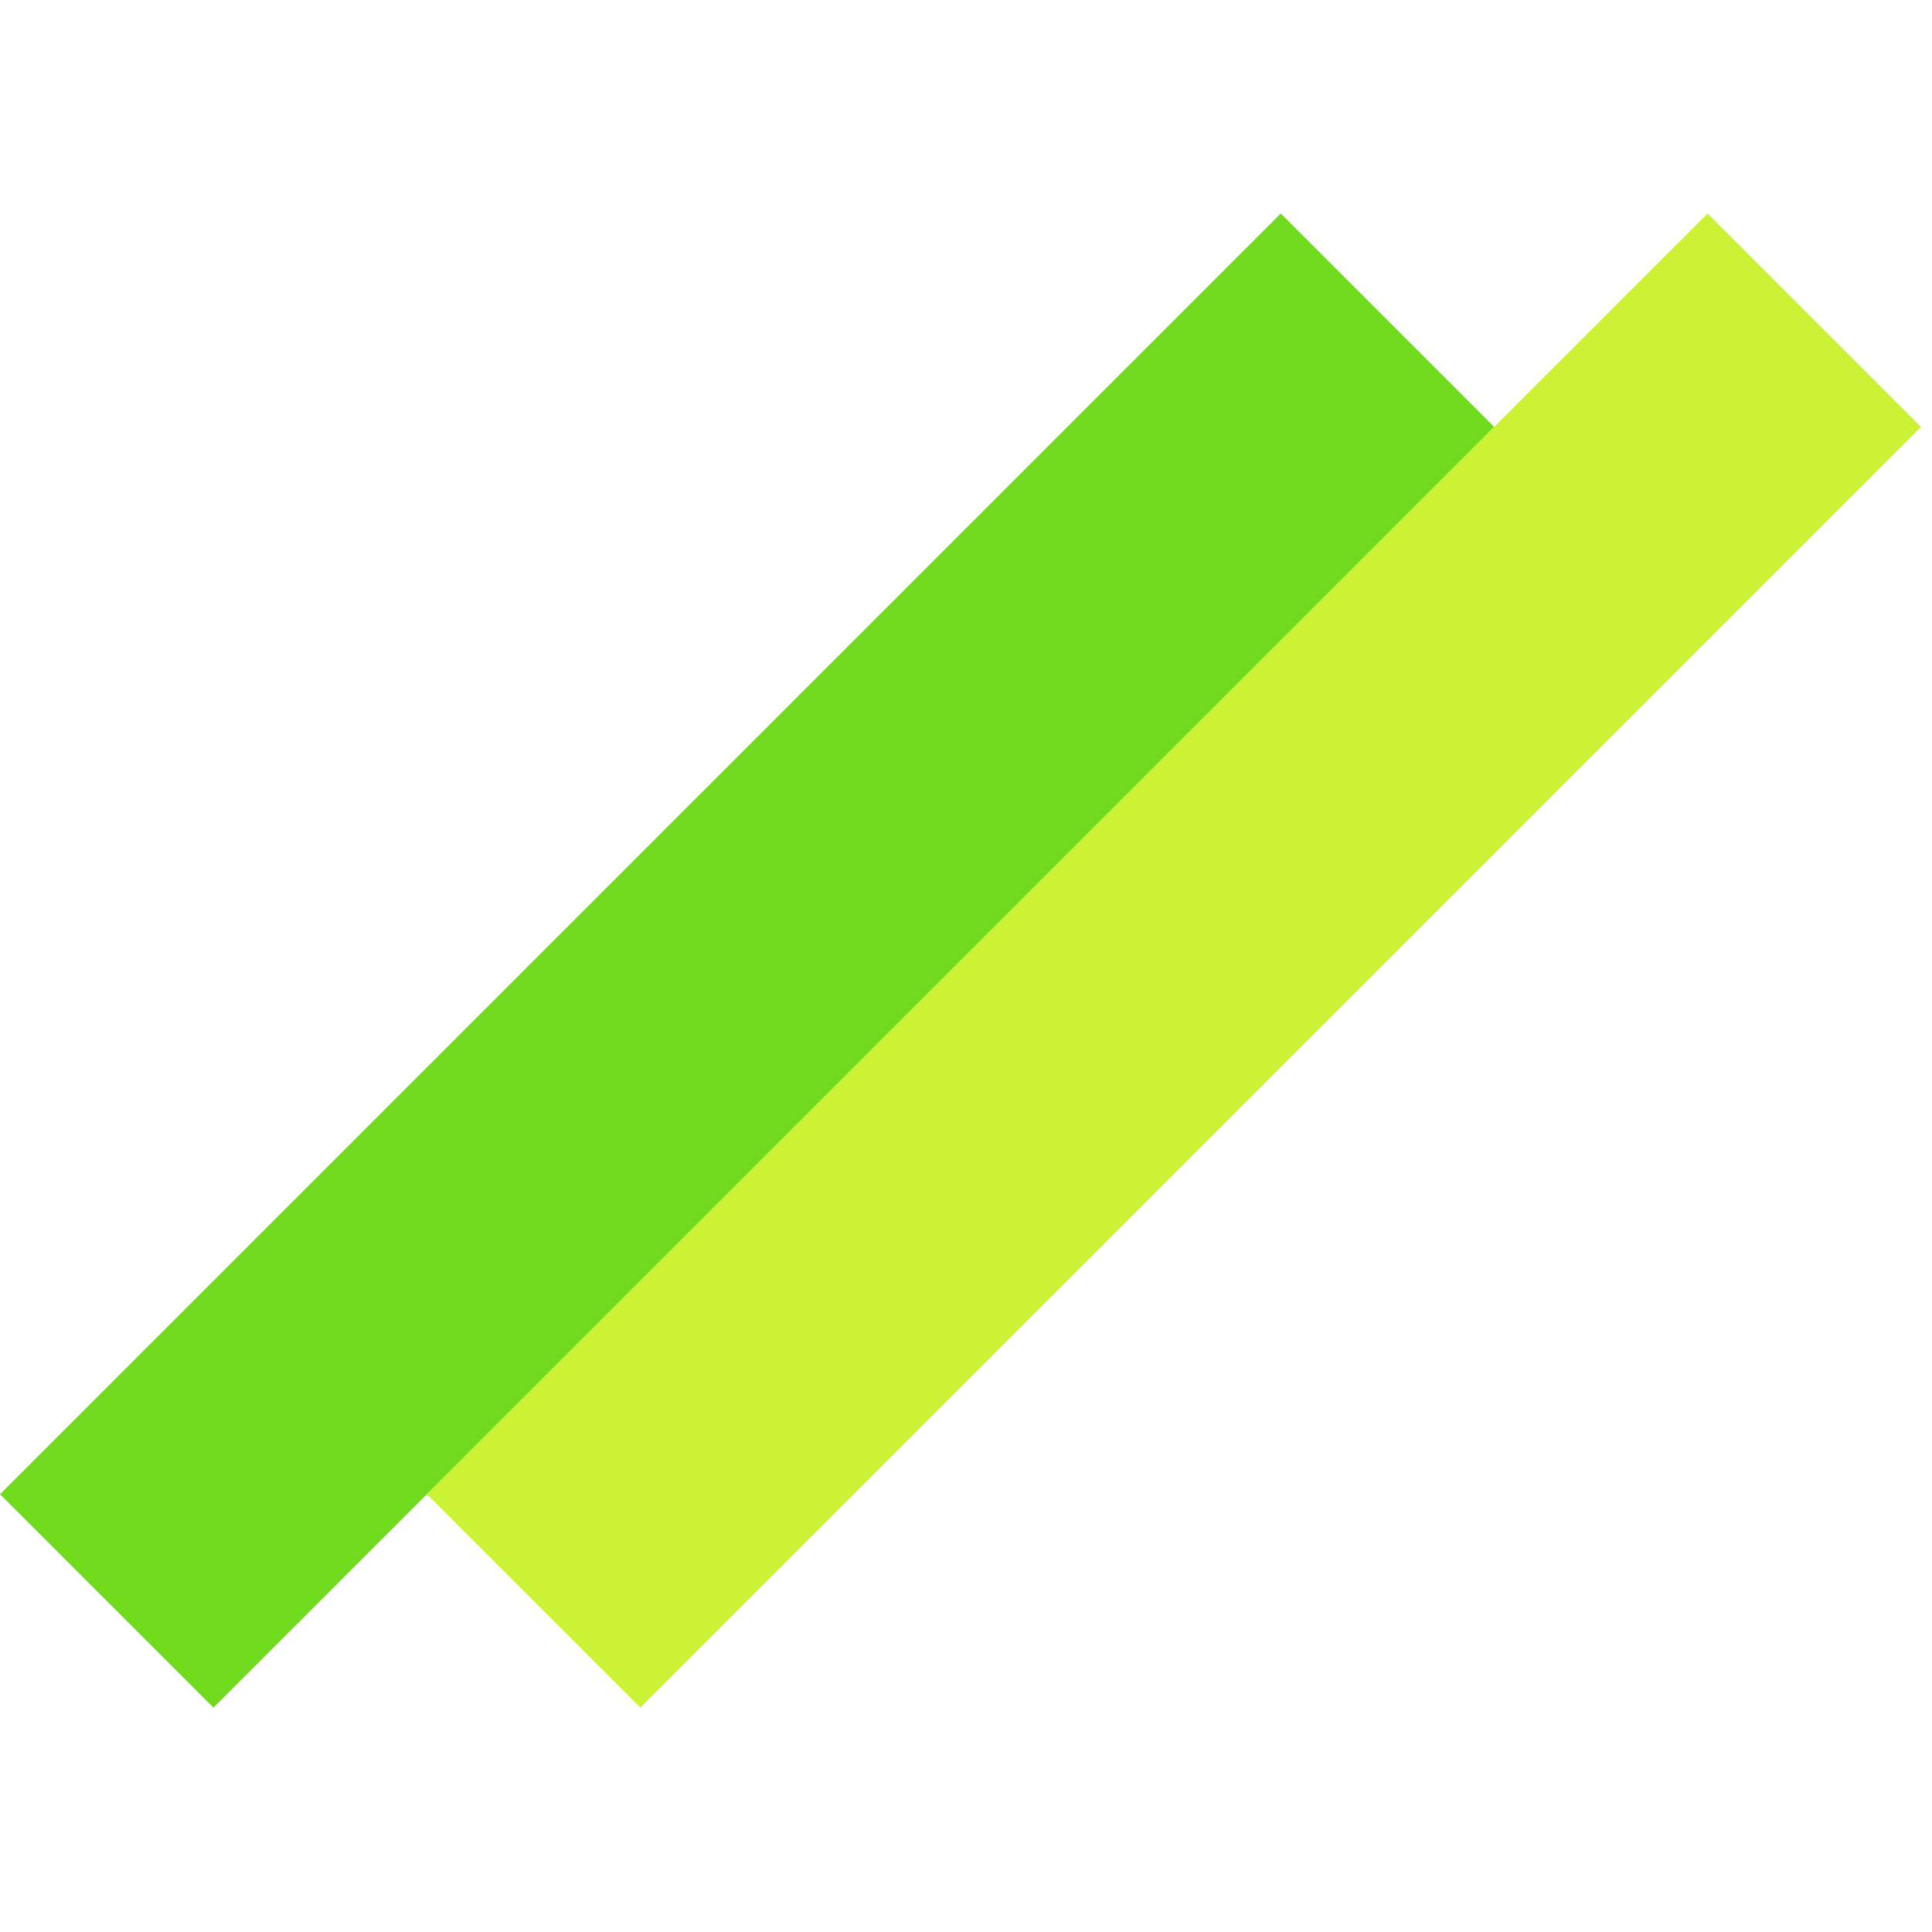
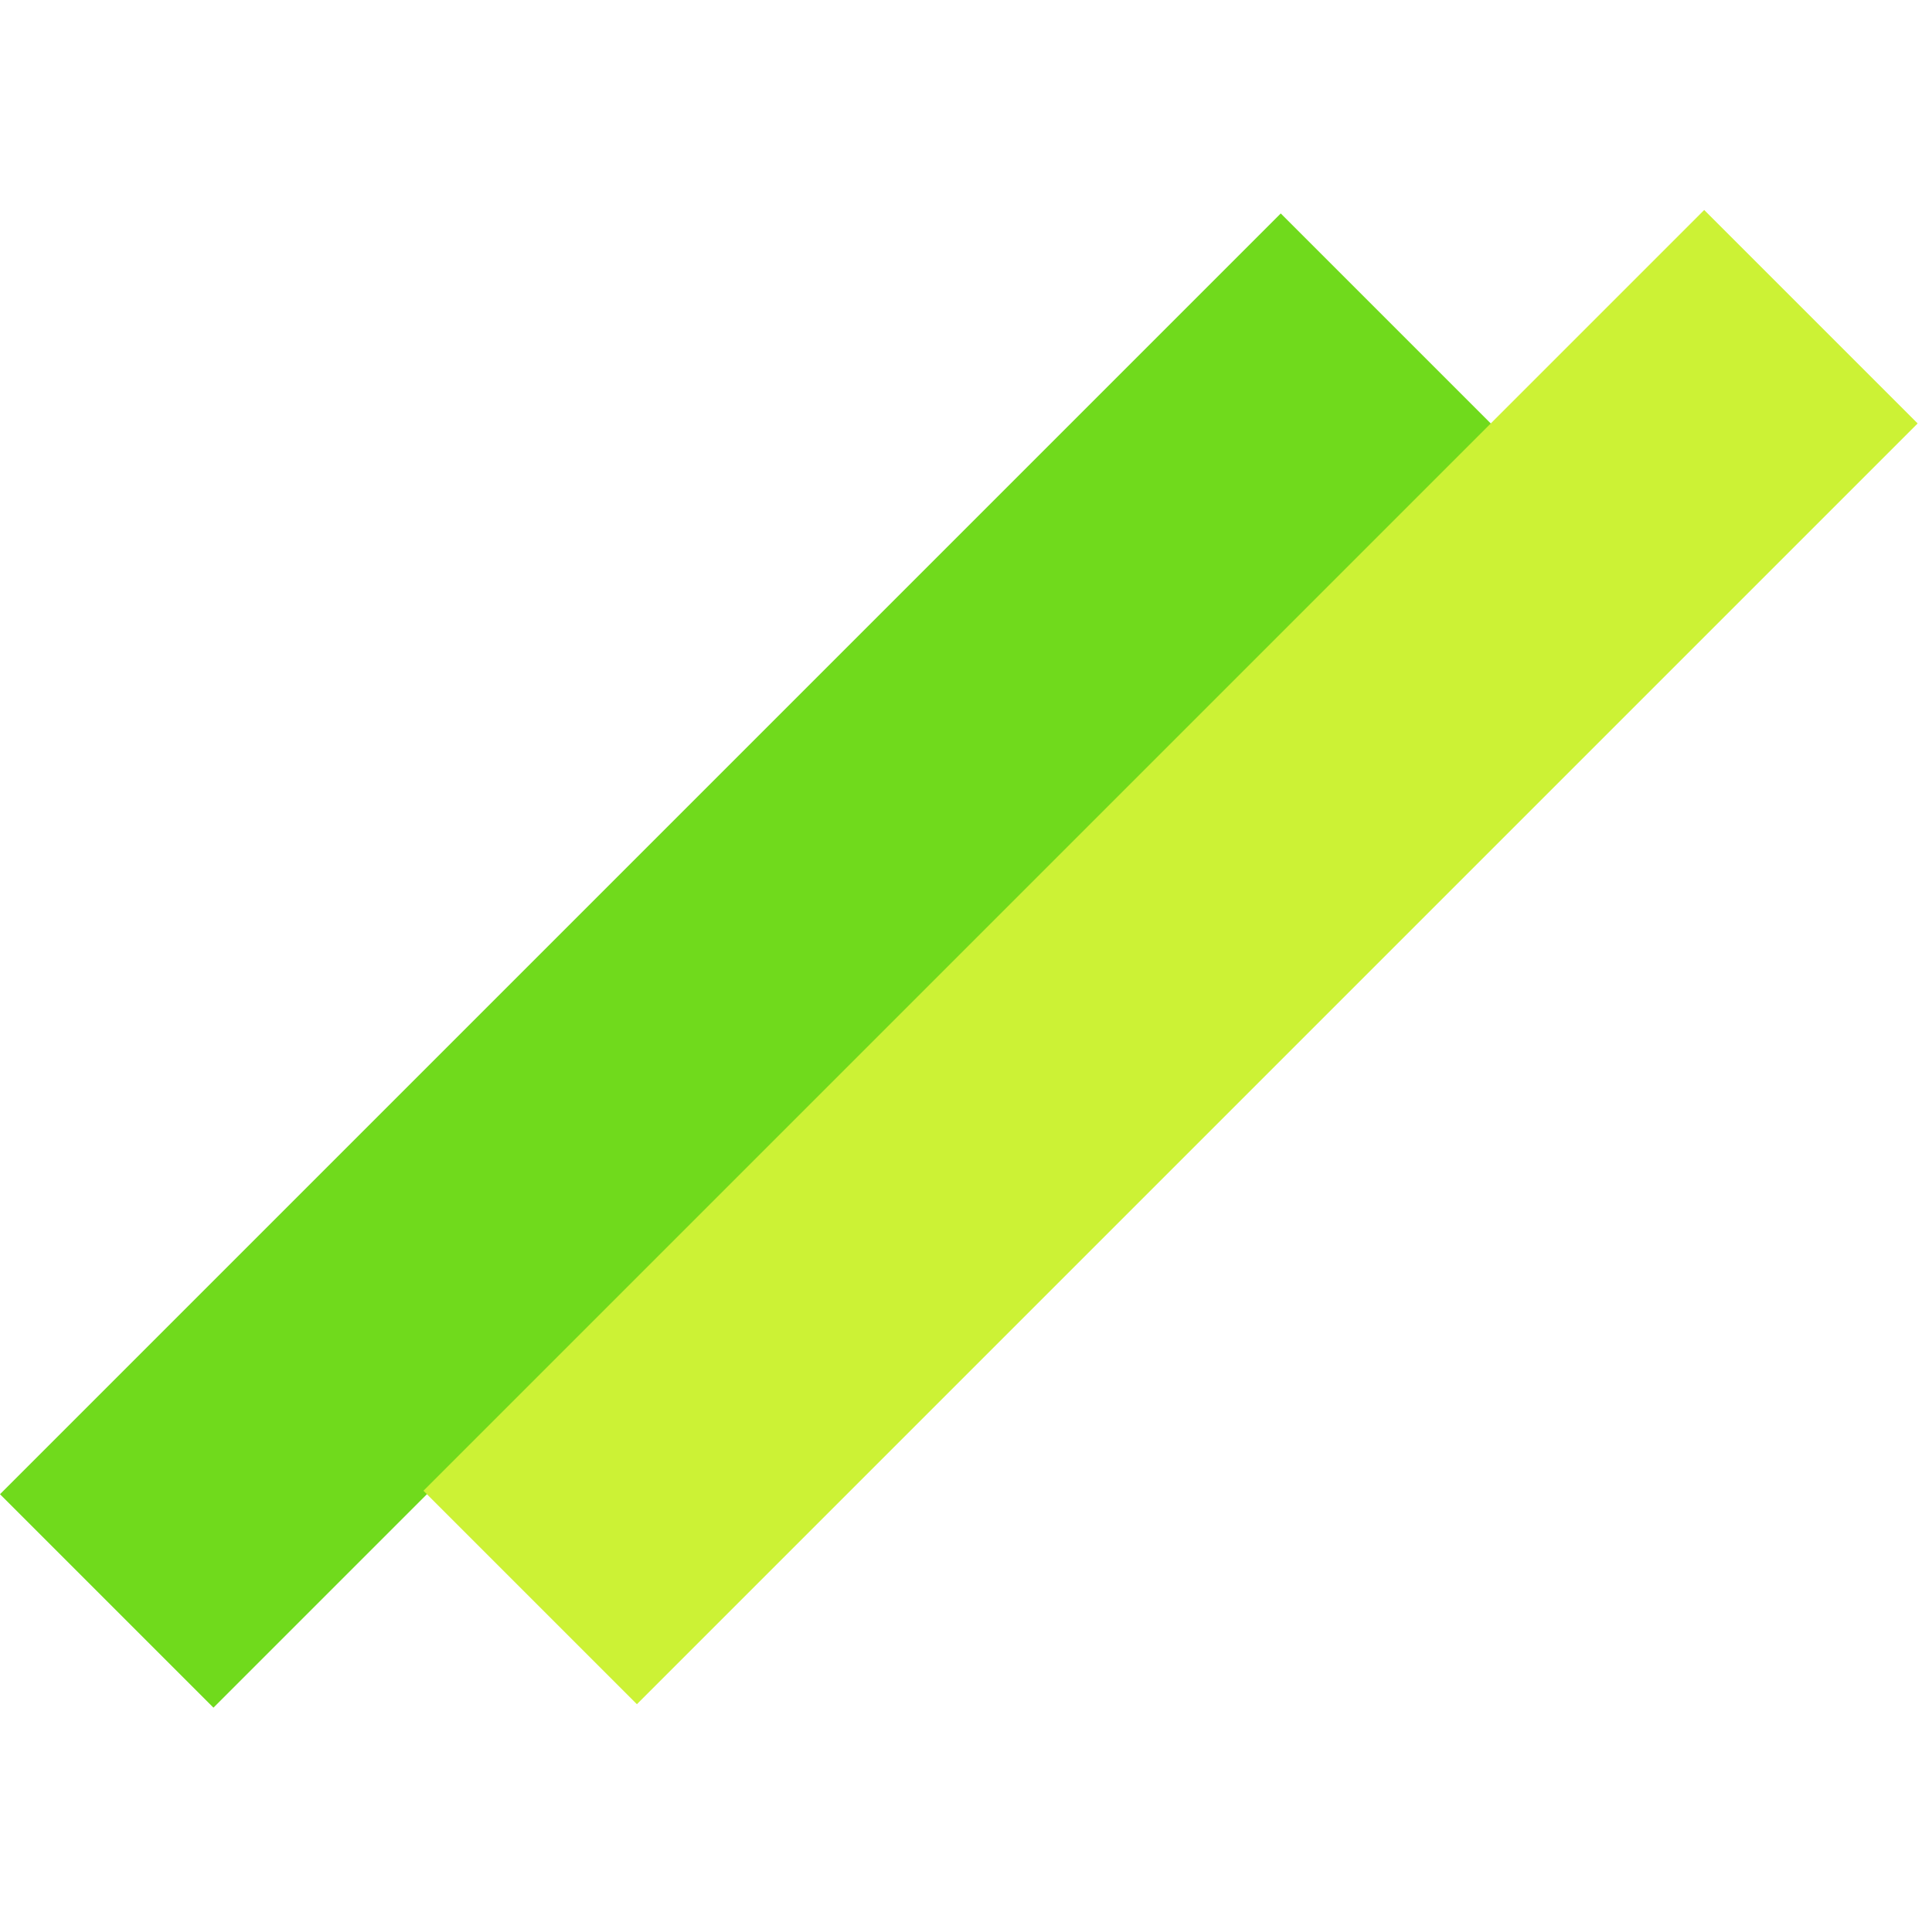
<svg xmlns="http://www.w3.org/2000/svg" width="128" height="128" viewBox="0 0 128 128" fill="none">
  <rect y="98.995" width="120" height="20" transform="rotate(-45 0 98.9949)" fill="#70DA1C" />
-   <rect x="28.284" y="98.995" width="120" height="20" transform="rotate(-45 28.2843 98.9949)" fill="#CCF235" />
+   <rect x="28.284" y="98.67" width="120" height="20" transform="rotate(-45 28.2843 98.9949)" fill="#CCF235" />
</svg>
